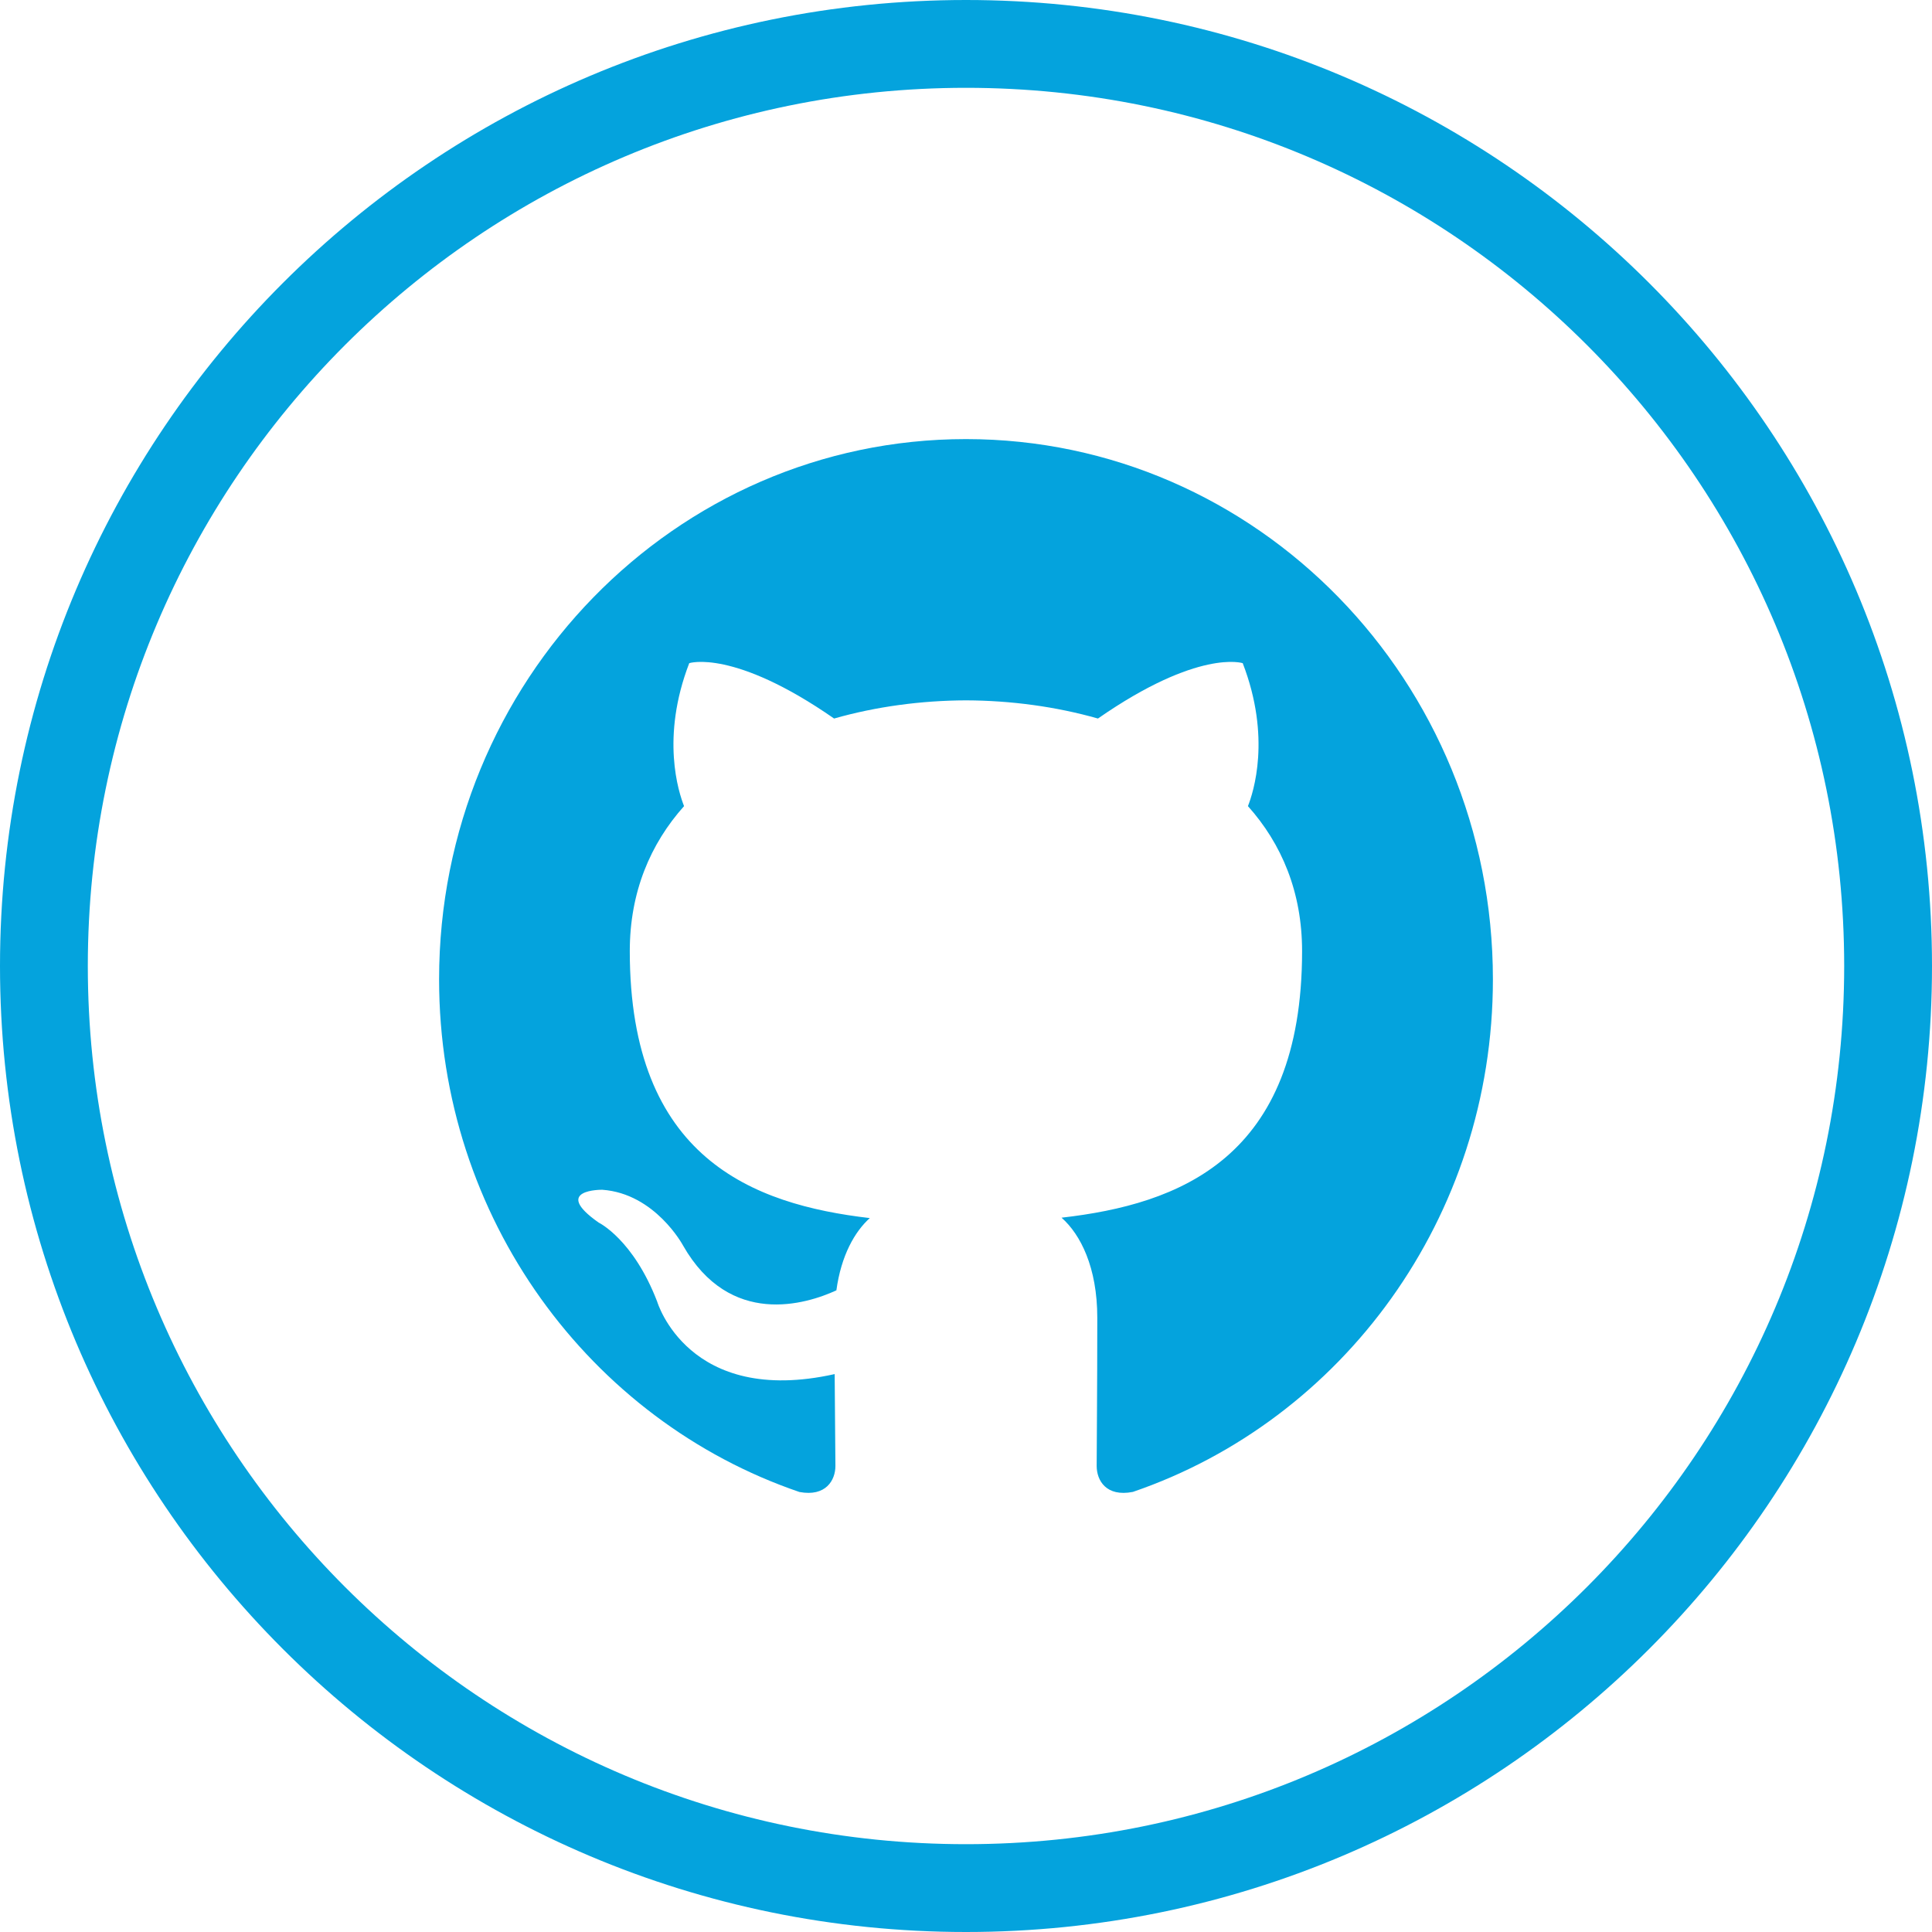
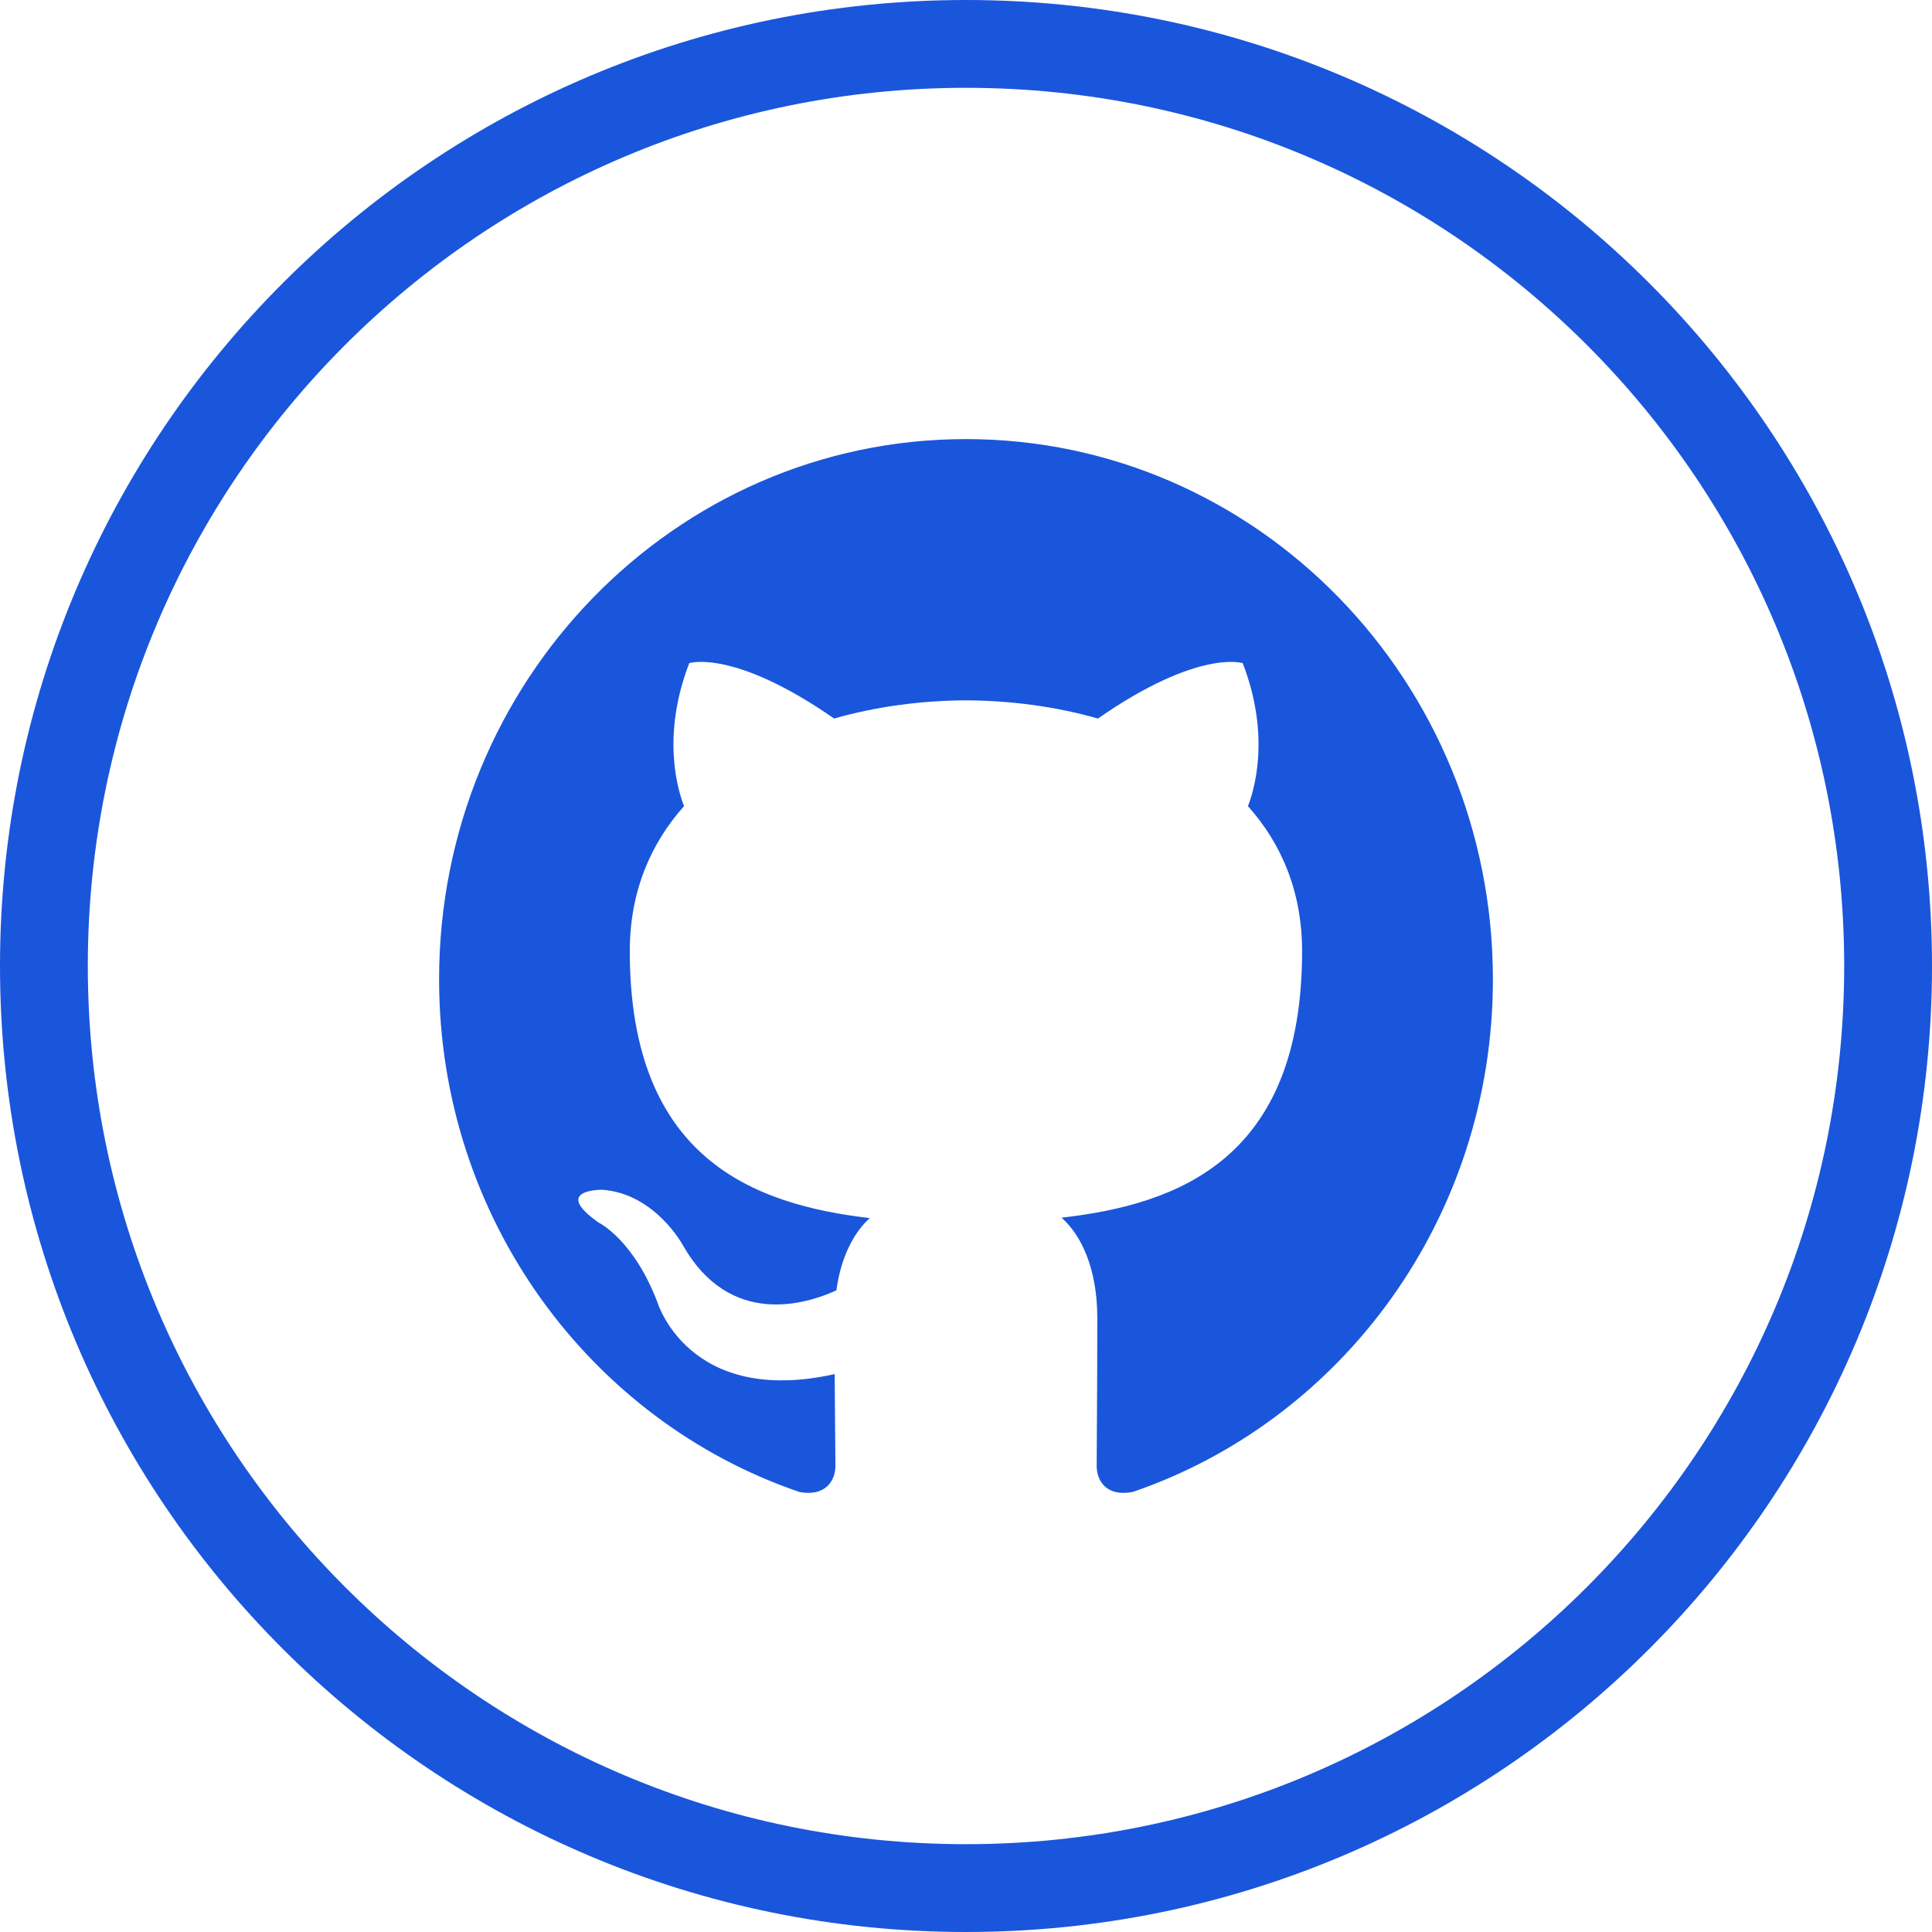
<svg xmlns="http://www.w3.org/2000/svg" width="44" height="44" viewBox="0 0 44 44" fill="none">
-   <circle cx="22" cy="22" r="21" stroke="#04A3DD" stroke-width="2" />
-   <path fill-rule="evenodd" clip-rule="evenodd" d="M10 22.304C10 27.74 13.438 32.352 18.206 33.979C18.807 34.092 19.026 33.712 19.026 33.386C19.026 33.094 19.015 32.32 19.009 31.294C15.672 32.037 14.967 29.644 14.967 29.644C14.421 28.223 13.635 27.844 13.635 27.844C12.545 27.08 13.717 27.096 13.717 27.096C14.922 27.183 15.555 28.364 15.555 28.364C16.626 30.244 18.364 29.701 19.048 29.387C19.157 28.591 19.467 28.049 19.809 27.741C17.145 27.431 14.343 26.376 14.343 21.661C14.343 20.317 14.811 19.219 15.579 18.359C15.456 18.047 15.044 16.797 15.697 15.103C15.697 15.103 16.704 14.771 18.996 16.364C19.954 16.091 20.98 15.954 22 15.95C23.02 15.954 24.046 16.091 25.005 16.364C27.296 14.771 28.302 15.103 28.302 15.103C28.956 16.797 28.544 18.047 28.421 18.359C29.19 19.219 29.654 20.317 29.654 21.661C29.654 26.387 26.849 27.427 24.176 27.732C24.607 28.112 24.99 28.863 24.99 30.01C24.99 31.655 24.976 32.983 24.976 33.386C24.976 33.715 25.192 34.097 25.801 33.977C30.565 32.347 34 27.739 34 22.304C34 15.509 28.627 10 21.999 10C15.373 10 10 15.509 10 22.304Z" fill="#04A3DD" />
+   <circle cx="22" cy="22" r="21" stroke="#1a56db" stroke-width="2" />
+   <path fill-rule="evenodd" clip-rule="evenodd" d="M10 22.304C10 27.74 13.438 32.352 18.206 33.979C18.807 34.092 19.026 33.712 19.026 33.386C19.026 33.094 19.015 32.32 19.009 31.294C15.672 32.037 14.967 29.644 14.967 29.644C14.421 28.223 13.635 27.844 13.635 27.844C12.545 27.08 13.717 27.096 13.717 27.096C14.922 27.183 15.555 28.364 15.555 28.364C16.626 30.244 18.364 29.701 19.048 29.387C19.157 28.591 19.467 28.049 19.809 27.741C17.145 27.431 14.343 26.376 14.343 21.661C14.343 20.317 14.811 19.219 15.579 18.359C15.456 18.047 15.044 16.797 15.697 15.103C15.697 15.103 16.704 14.771 18.996 16.364C19.954 16.091 20.98 15.954 22 15.95C23.02 15.954 24.046 16.091 25.005 16.364C27.296 14.771 28.302 15.103 28.302 15.103C28.956 16.797 28.544 18.047 28.421 18.359C29.19 19.219 29.654 20.317 29.654 21.661C29.654 26.387 26.849 27.427 24.176 27.732C24.607 28.112 24.99 28.863 24.99 30.01C24.99 31.655 24.976 32.983 24.976 33.386C24.976 33.715 25.192 34.097 25.801 33.977C30.565 32.347 34 27.739 34 22.304C34 15.509 28.627 10 21.999 10C15.373 10 10 15.509 10 22.304Z" fill="#1a56db" />
</svg>
